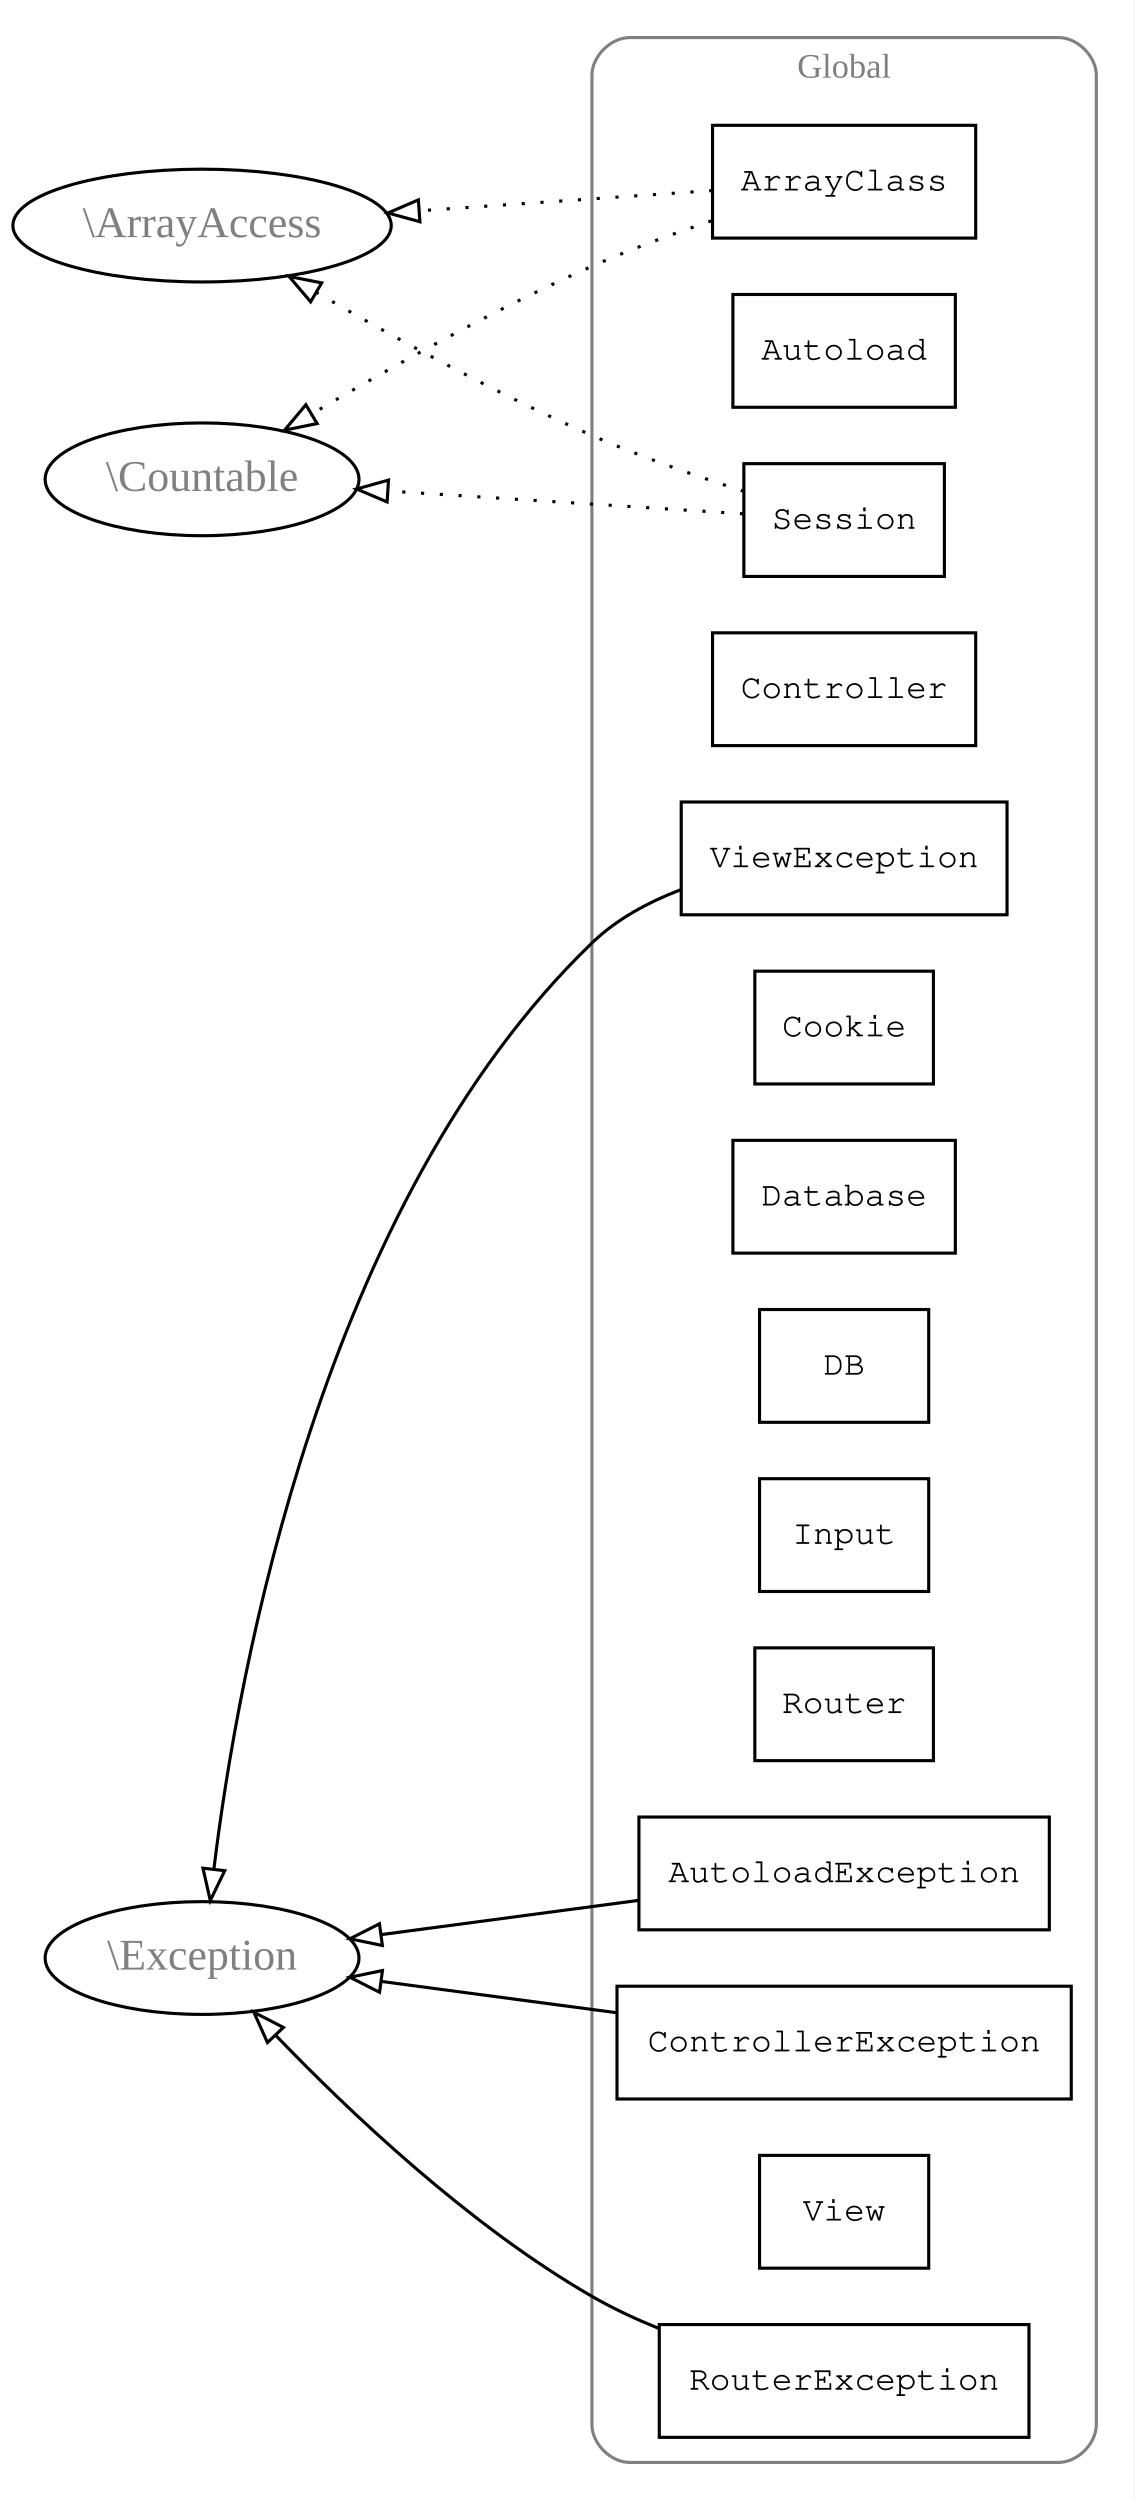
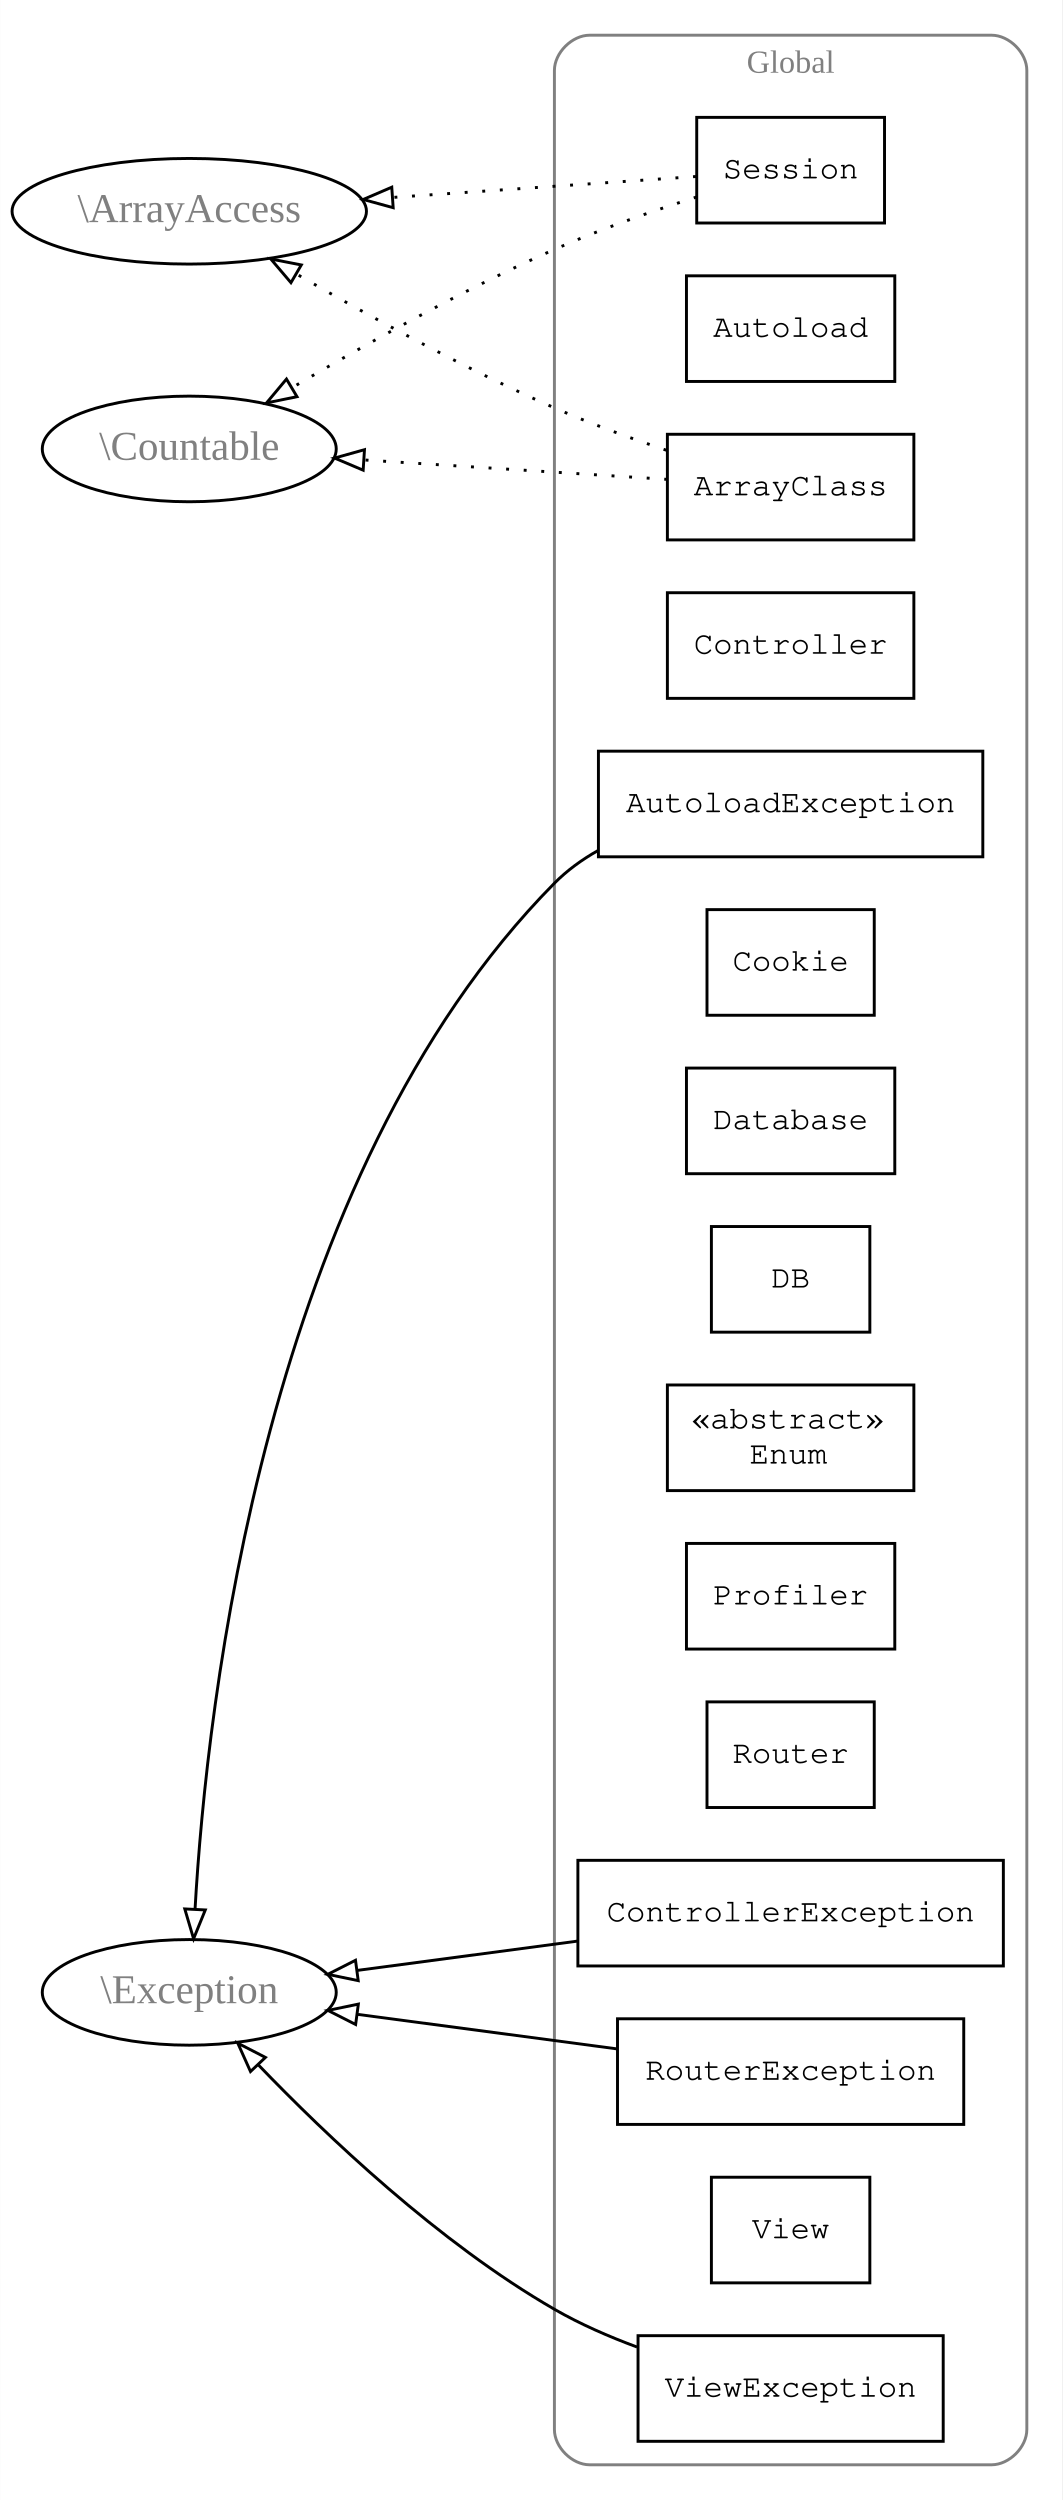
- <svg xmlns="http://www.w3.org/2000/svg" width="362pt" height="798pt" viewBox="0.00 0.00 361.89 798.00">
-   <g id="graph0" class="graph" transform="scale(1 1) rotate(0) translate(4 794)">
-     <polygon fill="white" stroke="none" points="-4,4 -4,-794 357.889,-794 357.889,4 -4,4" />
+ <svg xmlns="http://www.w3.org/2000/svg" width="362pt" height="852pt" viewBox="0.00 0.00 361.89 852.00">
+   <g id="graph0" class="graph" transform="scale(1 1) rotate(0) translate(4 848)">
+     <polygon fill="white" stroke="none" points="-4,4 -4,-848 357.889,-848 357.889,4 -4,4" />
    <g id="clust1" class="cluster">
-       <path fill="none" stroke="gray" d="M196.889,-8C196.889,-8 333.889,-8 333.889,-8 339.889,-8 345.889,-14 345.889,-20 345.889,-20 345.889,-770 345.889,-770 345.889,-776 339.889,-782 333.889,-782 333.889,-782 196.889,-782 196.889,-782 190.889,-782 184.889,-776 184.889,-770 184.889,-770 184.889,-20 184.889,-20 184.889,-14 190.889,-8 196.889,-8" />
-       <text text-anchor="middle" x="265.389" y="-769.2" font-family="Times New Roman,serif" font-size="11.00" fill="gray">Global</text>
+       <path fill="none" stroke="gray" d="M196.889,-8C196.889,-8 333.889,-8 333.889,-8 339.889,-8 345.889,-14 345.889,-20 345.889,-20 345.889,-824 345.889,-824 345.889,-830 339.889,-836 333.889,-836 333.889,-836 196.889,-836 196.889,-836 190.889,-836 184.889,-830 184.889,-824 184.889,-824 184.889,-20 184.889,-20 184.889,-14 190.889,-8 196.889,-8" />
+       <text text-anchor="middle" x="265.389" y="-823.2" font-family="Times New Roman,serif" font-size="11.00" fill="gray">Global</text>
    </g>
    <g id="node1" class="node">
-       <polygon fill="none" stroke="black" points="307.389,-754 223.389,-754 223.389,-718 307.389,-718 307.389,-754" />
-       <text text-anchor="middle" x="265.389" y="-733.2" font-family="Courier,monospace" font-size="11.00">ArrayClass</text>
+       <polygon fill="none" stroke="black" points="307.389,-700 223.389,-700 223.389,-664 307.389,-664 307.389,-700" />
+       <text text-anchor="middle" x="265.389" y="-679.2" font-family="Courier,monospace" font-size="11.00">ArrayClass</text>
    </g>
-     <g id="node15" class="node">
-       <ellipse fill="none" stroke="black" cx="60.445" cy="-722" rx="60.389" ry="18" />
-       <text text-anchor="middle" x="60.445" y="-718.3" font-family="Times New Roman,serif" font-size="14.00" fill="gray">\ArrayAccess</text>
+     <g id="node16" class="node">
+       <ellipse fill="none" stroke="black" cx="60.445" cy="-776" rx="60.389" ry="18" />
+       <text text-anchor="middle" x="60.445" y="-772.3" font-family="Times New Roman,serif" font-size="14.00" fill="gray">\ArrayAccess</text>
    </g>
    <g id="edge1" class="edge">
-       <path fill="none" stroke="black" stroke-dasharray="1,5" d="M223.32,-733.167C196.577,-731.322 161.033,-728.87 130.065,-726.734" />
-       <polygon fill="none" stroke="black" points="129.975,-723.219 119.758,-726.023 129.493,-730.203 129.975,-723.219" />
+       <path fill="none" stroke="black" stroke-dasharray="1,5" d="M223.03,-694.566C210.6,-698.736 197.042,-703.684 184.889,-709 154.382,-722.344 121.297,-740.516 97.064,-754.568" />
+       <polygon fill="none" stroke="black" points="95.098,-751.663 88.234,-759.734 98.633,-757.706 95.098,-751.663" />
    </g>
-     <g id="node16" class="node">
-       <ellipse fill="none" stroke="black" cx="60.445" cy="-641" rx="50.091" ry="18" />
-       <text text-anchor="middle" x="60.445" y="-637.3" font-family="Times New Roman,serif" font-size="14.00" fill="gray">\Countable</text>
+     <g id="node17" class="node">
+       <ellipse fill="none" stroke="black" cx="60.445" cy="-695" rx="50.091" ry="18" />
+       <text text-anchor="middle" x="60.445" y="-691.3" font-family="Times New Roman,serif" font-size="14.00" fill="gray">\Countable</text>
    </g>
    <g id="edge2" class="edge">
-       <path fill="none" stroke="black" stroke-dasharray="1,5" d="M223.009,-723.481C210.579,-719.313 197.025,-714.354 184.889,-709 153.724,-695.252 119.949,-676.347 95.618,-661.96" />
-       <polygon fill="none" stroke="black" points="97.162,-658.805 86.781,-656.687 93.575,-664.817 97.162,-658.805" />
+       <path fill="none" stroke="black" stroke-dasharray="1,5" d="M223.32,-684.631C193.616,-686.534 153.053,-689.132 119.963,-691.251" />
+       <polygon fill="none" stroke="black" points="119.71,-687.76 109.954,-691.893 120.157,-694.746 119.71,-687.76" />
    </g>
    <g id="node2" class="node">
-       <polygon fill="none" stroke="black" points="300.889,-700 229.889,-700 229.889,-664 300.889,-664 300.889,-700" />
-       <text text-anchor="middle" x="265.389" y="-679.2" font-family="Courier,monospace" font-size="11.00">Autoload</text>
+       <polygon fill="none" stroke="black" points="300.889,-754 229.889,-754 229.889,-718 300.889,-718 300.889,-754" />
+       <text text-anchor="middle" x="265.389" y="-733.2" font-family="Courier,monospace" font-size="11.00">Autoload</text>
    </g>
    <g id="node3" class="node">
-       <polygon fill="none" stroke="black" points="330.889,-214 199.889,-214 199.889,-178 330.889,-178 330.889,-214" />
-       <text text-anchor="middle" x="265.389" y="-193.2" font-family="Courier,monospace" font-size="11.00">AutoloadException</text>
+       <polygon fill="none" stroke="black" points="330.889,-592 199.889,-592 199.889,-556 330.889,-556 330.889,-592" />
+       <text text-anchor="middle" x="265.389" y="-571.2" font-family="Courier,monospace" font-size="11.00">AutoloadException</text>
    </g>
-     <g id="node17" class="node">
+     <g id="node18" class="node">
      <ellipse fill="none" stroke="black" cx="60.445" cy="-169" rx="50.091" ry="18" />
      <text text-anchor="middle" x="60.445" y="-165.3" font-family="Times New Roman,serif" font-size="14.00" fill="gray">\Exception</text>
    </g>
    <g id="edge3" class="edge">
-       <path fill="none" stroke="black" d="M199.618,-187.383C173.314,-183.883 143.207,-179.878 117.825,-176.501" />
-       <polygon fill="none" stroke="black" points="117.999,-172.993 107.625,-175.144 117.076,-179.932 117.999,-172.993" />
+       <path fill="none" stroke="black" d="M199.628,-558.07C194.224,-555.007 189.193,-551.354 184.889,-547 86.082,-447.026 66.359,-266.968 62.424,-197.455" />
+       <polygon fill="none" stroke="black" points="65.91,-197.091 61.919,-187.277 58.919,-197.438 65.91,-197.091" />
    </g>
    <g id="node4" class="node">
-       <polygon fill="none" stroke="black" points="307.389,-592 223.389,-592 223.389,-556 307.389,-556 307.389,-592" />
-       <text text-anchor="middle" x="265.389" y="-571.2" font-family="Courier,monospace" font-size="11.00">Controller</text>
+       <polygon fill="none" stroke="black" points="307.389,-646 223.389,-646 223.389,-610 307.389,-610 307.389,-646" />
+       <text text-anchor="middle" x="265.389" y="-625.2" font-family="Courier,monospace" font-size="11.00">Controller</text>
    </g>
    <g id="node5" class="node">
-       <polygon fill="none" stroke="black" points="337.889,-160 192.889,-160 192.889,-124 337.889,-124 337.889,-160" />
-       <text text-anchor="middle" x="265.389" y="-139.2" font-family="Courier,monospace" font-size="11.00">ControllerException</text>
+       <polygon fill="none" stroke="black" points="337.889,-214 192.889,-214 192.889,-178 337.889,-178 337.889,-214" />
+       <text text-anchor="middle" x="265.389" y="-193.2" font-family="Courier,monospace" font-size="11.00">ControllerException</text>
    </g>
    <g id="edge4" class="edge">
-       <path fill="none" stroke="black" d="M192.839,-151.519C168.185,-154.799 140.944,-158.423 117.688,-161.517" />
-       <polygon fill="none" stroke="black" points="117.098,-158.065 107.647,-162.853 118.021,-165.004 117.098,-158.065" />
+       <path fill="none" stroke="black" d="M192.839,-186.481C168.185,-183.201 140.944,-179.577 117.688,-176.483" />
+       <polygon fill="none" stroke="black" points="118.021,-172.996 107.647,-175.147 117.098,-179.935 118.021,-172.996" />
    </g>
    <g id="node6" class="node">
-       <polygon fill="none" stroke="black" points="293.889,-484 236.889,-484 236.889,-448 293.889,-448 293.889,-484" />
-       <text text-anchor="middle" x="265.389" y="-463.2" font-family="Courier,monospace" font-size="11.00">Cookie</text>
+       <polygon fill="none" stroke="black" points="293.889,-538 236.889,-538 236.889,-502 293.889,-502 293.889,-538" />
+       <text text-anchor="middle" x="265.389" y="-517.2" font-family="Courier,monospace" font-size="11.00">Cookie</text>
    </g>
    <g id="node7" class="node">
-       <polygon fill="none" stroke="black" points="300.889,-430 229.889,-430 229.889,-394 300.889,-394 300.889,-430" />
-       <text text-anchor="middle" x="265.389" y="-409.2" font-family="Courier,monospace" font-size="11.00">Database</text>
+       <polygon fill="none" stroke="black" points="300.889,-484 229.889,-484 229.889,-448 300.889,-448 300.889,-484" />
+       <text text-anchor="middle" x="265.389" y="-463.2" font-family="Courier,monospace" font-size="11.00">Database</text>
    </g>
    <g id="node8" class="node">
-       <polygon fill="none" stroke="black" points="292.389,-376 238.389,-376 238.389,-340 292.389,-340 292.389,-376" />
-       <text text-anchor="middle" x="265.389" y="-355.2" font-family="Courier,monospace" font-size="11.00">DB</text>
+       <polygon fill="none" stroke="black" points="292.389,-430 238.389,-430 238.389,-394 292.389,-394 292.389,-430" />
+       <text text-anchor="middle" x="265.389" y="-409.2" font-family="Courier,monospace" font-size="11.00">DB</text>
    </g>
    <g id="node9" class="node">
-       <polygon fill="none" stroke="black" points="292.389,-322 238.389,-322 238.389,-286 292.389,-286 292.389,-322" />
-       <text text-anchor="middle" x="265.389" y="-301.2" font-family="Courier,monospace" font-size="11.00">Input</text>
+       <polygon fill="none" stroke="black" points="307.389,-376 223.389,-376 223.389,-340 307.389,-340 307.389,-376" />
+       <text text-anchor="start" x="231.389" y="-361.2" font-family="Courier,monospace" font-size="11.00">«abstract»</text>
+       <text text-anchor="start" x="251.389" y="-349.2" font-family="Courier,monospace" font-size="11.00">Enum</text>
    </g>
    <g id="node10" class="node">
+       <polygon fill="none" stroke="black" points="300.889,-322 229.889,-322 229.889,-286 300.889,-286 300.889,-322" />
+       <text text-anchor="middle" x="265.389" y="-301.2" font-family="Courier,monospace" font-size="11.00">Profiler</text>
+     </g>
+     <g id="node11" class="node">
      <polygon fill="none" stroke="black" points="293.889,-268 236.889,-268 236.889,-232 293.889,-232 293.889,-268" />
      <text text-anchor="middle" x="265.389" y="-247.2" font-family="Courier,monospace" font-size="11.00">Router</text>
    </g>
-     <g id="node11" class="node">
-       <polygon fill="none" stroke="black" points="324.389,-52 206.389,-52 206.389,-16 324.389,-16 324.389,-52" />
-       <text text-anchor="middle" x="265.389" y="-31.2" font-family="Courier,monospace" font-size="11.00">RouterException</text>
+     <g id="node12" class="node">
+       <polygon fill="none" stroke="black" points="324.389,-160 206.389,-160 206.389,-124 324.389,-124 324.389,-160" />
+       <text text-anchor="middle" x="265.389" y="-139.2" font-family="Courier,monospace" font-size="11.00">RouterException</text>
    </g>
    <g id="edge5" class="edge">
-       <path fill="none" stroke="black" d="M206.326,-50.727C198.911,-53.722 191.582,-57.141 184.889,-61 145.491,-83.72 107.204,-120.128 83.977,-144.301" />
-       <polygon fill="none" stroke="black" points="81.317,-142.019 76.982,-151.686 86.4,-146.832 81.317,-142.019" />
+       <path fill="none" stroke="black" d="M206.233,-149.737C178.503,-153.426 145.459,-157.823 117.945,-161.483" />
+       <polygon fill="none" stroke="black" points="117.144,-158.059 107.693,-162.847 118.068,-164.998 117.144,-158.059" />
    </g>
-     <g id="node12" class="node">
-       <polygon fill="none" stroke="black" points="297.389,-646 233.389,-646 233.389,-610 297.389,-610 297.389,-646" />
-       <text text-anchor="middle" x="265.389" y="-625.2" font-family="Courier,monospace" font-size="11.00">Session</text>
+     <g id="node13" class="node">
+       <polygon fill="none" stroke="black" points="297.389,-808 233.389,-808 233.389,-772 297.389,-772 297.389,-808" />
+       <text text-anchor="middle" x="265.389" y="-787.2" font-family="Courier,monospace" font-size="11.00">Session</text>
    </g>
    <g id="edge6" class="edge">
-       <path fill="none" stroke="black" stroke-dasharray="1,5" d="M233.347,-637.191C218.463,-641.939 200.514,-648.166 184.889,-655 154.382,-668.344 121.297,-686.516 97.064,-700.568" />
-       <polygon fill="none" stroke="black" points="95.098,-697.663 88.234,-705.734 98.633,-703.706 95.098,-697.663" />
+       <path fill="none" stroke="black" stroke-dasharray="1,5" d="M233.124,-787.843C205.699,-785.951 164.855,-783.134 129.886,-780.721" />
+       <polygon fill="none" stroke="black" points="129.938,-777.217 119.72,-780.02 129.456,-784.2 129.938,-777.217" />
    </g>
    <g id="edge7" class="edge">
-       <path fill="none" stroke="black" stroke-dasharray="1,5" d="M233.124,-630.003C203.041,-631.93 156.811,-634.891 119.899,-637.256" />
-       <polygon fill="none" stroke="black" points="119.513,-633.773 109.757,-637.905 119.96,-640.759 119.513,-633.773" />
+       <path fill="none" stroke="black" stroke-dasharray="1,5" d="M233.328,-780.852C218.44,-776.114 200.493,-769.883 184.889,-763 153.724,-749.252 119.949,-730.347 95.618,-715.96" />
+       <polygon fill="none" stroke="black" points="97.162,-712.805 86.781,-710.687 93.575,-718.817 97.162,-712.805" />
    </g>
-     <g id="node13" class="node">
+     <g id="node14" class="node">
      <polygon fill="none" stroke="black" points="292.389,-106 238.389,-106 238.389,-70 292.389,-70 292.389,-106" />
      <text text-anchor="middle" x="265.389" y="-85.2" font-family="Courier,monospace" font-size="11.00">View</text>
    </g>
-     <g id="node14" class="node">
-       <polygon fill="none" stroke="black" points="317.389,-538 213.389,-538 213.389,-502 317.389,-502 317.389,-538" />
-       <text text-anchor="middle" x="265.389" y="-517.2" font-family="Courier,monospace" font-size="11.00">ViewException</text>
+     <g id="node15" class="node">
+       <polygon fill="none" stroke="black" points="317.389,-52 213.389,-52 213.389,-16 317.389,-16 317.389,-52" />
+       <text text-anchor="middle" x="265.389" y="-31.2" font-family="Courier,monospace" font-size="11.00">ViewException</text>
    </g>
    <g id="edge8" class="edge">
-       <path fill="none" stroke="black" d="M213.165,-509.973C202.842,-506.047 192.76,-500.587 184.889,-493 98.629,-409.843 71.88,-260.123 64.247,-197.624" />
-       <polygon fill="none" stroke="black" points="67.685,-196.88 63.071,-187.343 60.73,-197.676 67.685,-196.88" />
+       <path fill="none" stroke="black" d="M213.049,-48.13C203.394,-51.698 193.602,-55.976 184.889,-61 145.491,-83.72 107.204,-120.128 83.977,-144.301" />
+       <polygon fill="none" stroke="black" points="81.317,-142.019 76.982,-151.686 86.4,-146.832 81.317,-142.019" />
    </g>
  </g>
</svg>
